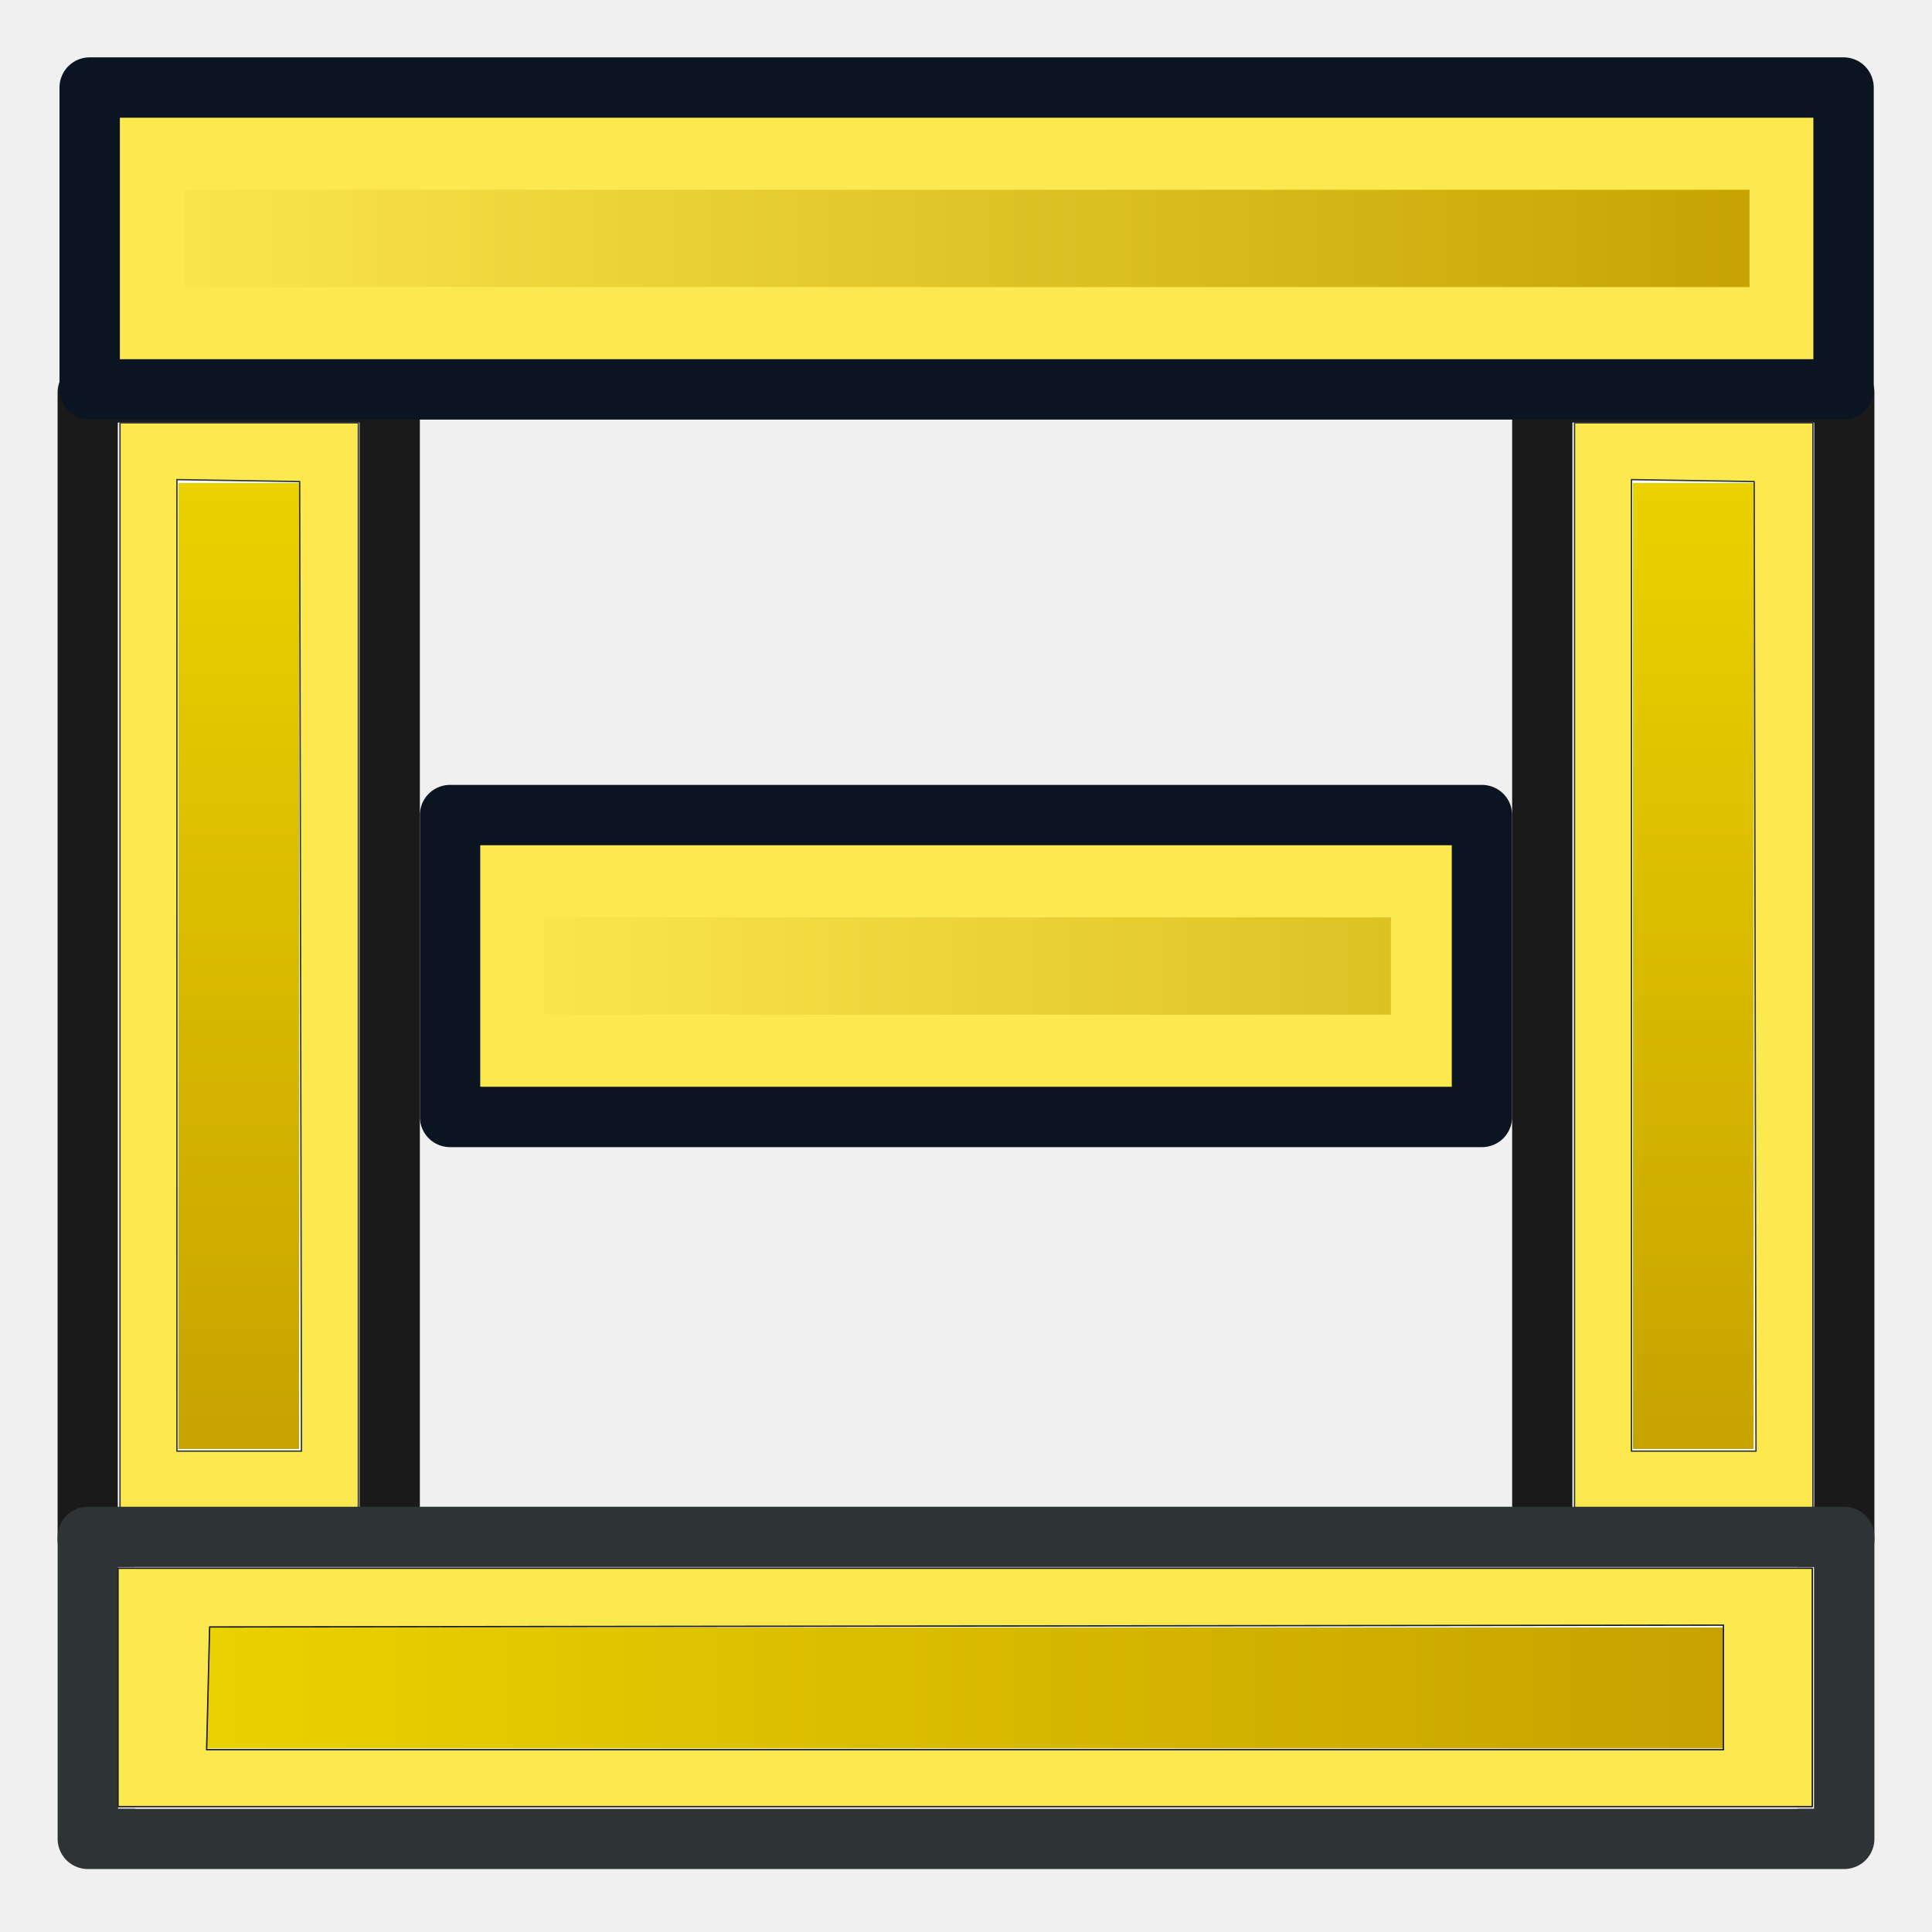
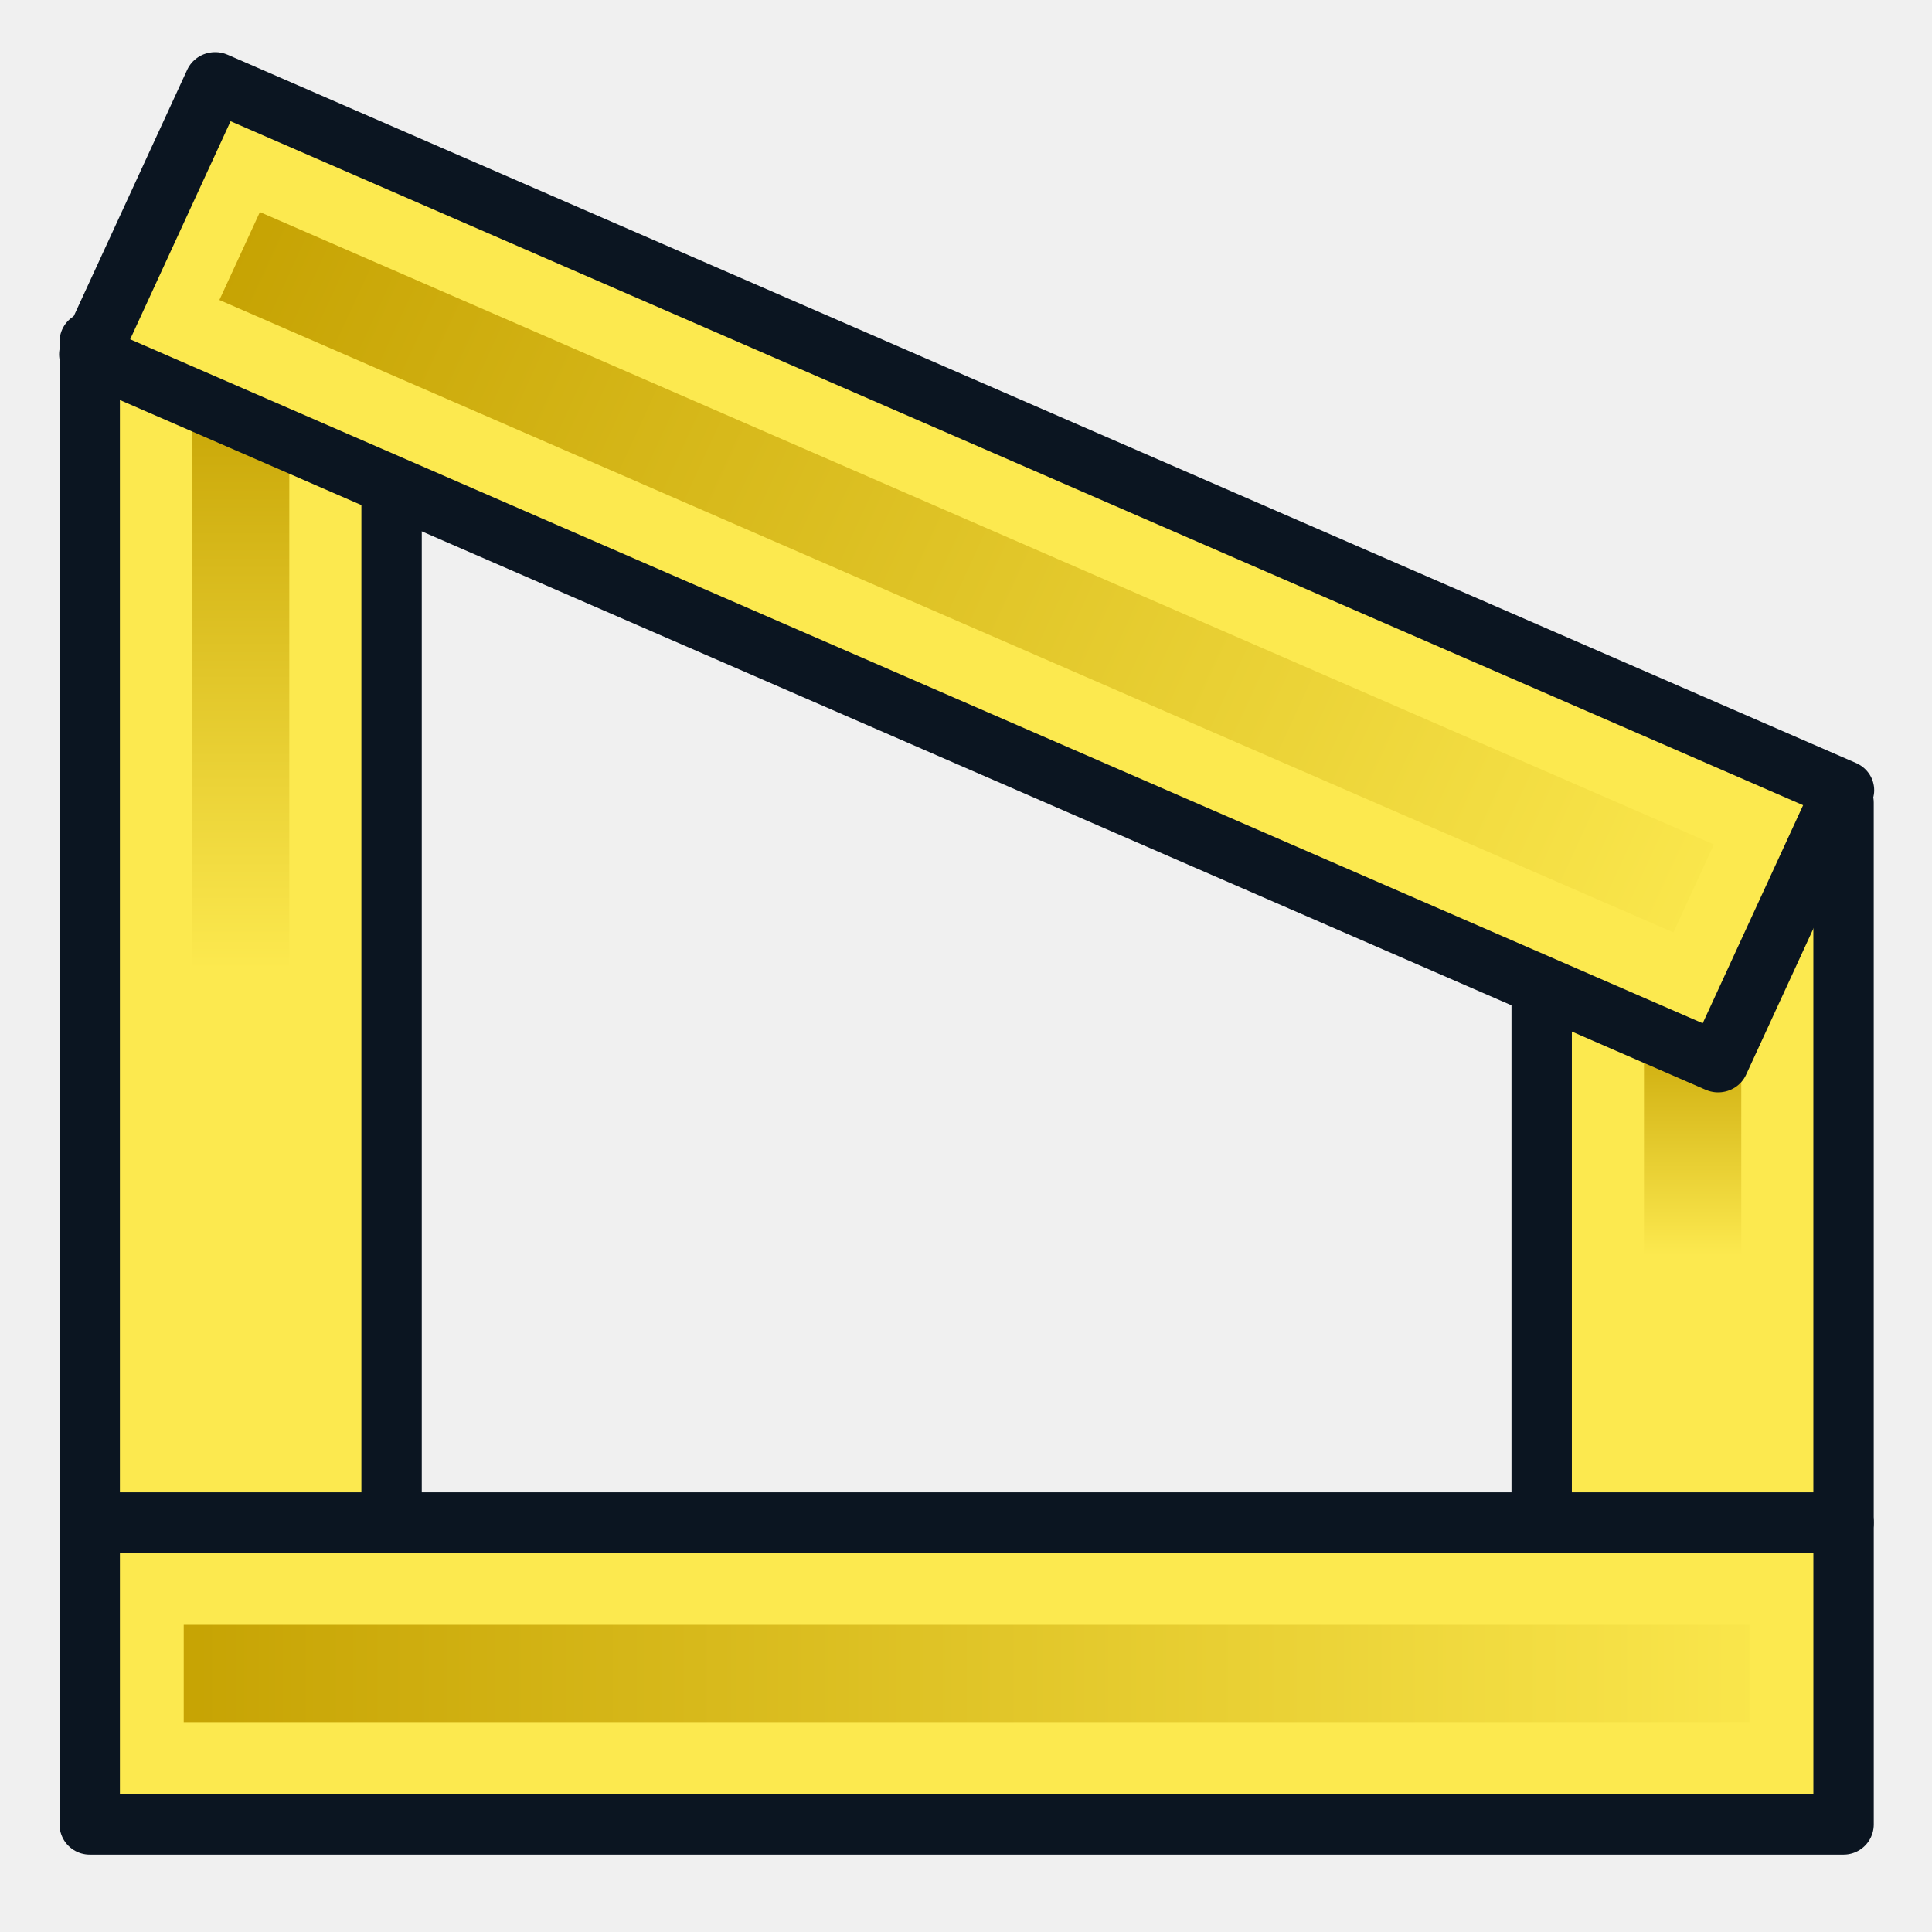
<svg xmlns="http://www.w3.org/2000/svg" xmlns:xlink="http://www.w3.org/1999/xlink" version="1.1" id="svg3612" height="64px" width="64px" xml:space="preserve">
  <defs id="defs3614">
+     <linearGradient id="linearGradient18" x1="27.244" x2="22.244" y1="54.588" y2="40.588" gradientTransform="translate(-1.2435,-2.5881)" gradientUnits="userSpaceOnUse">
+       <stop stop-color="#c4a000" offset="0" id="stop15" />
+       <stop stop-color="#fce94f" offset="1" id="stop17" />
+     </linearGradient>
+     <linearGradient id="linearGradient13" x1="27.244" x2="22.244" y1="54.588" y2="40.588" gradientTransform="translate(-1.2435,-2.5881)" gradientUnits="userSpaceOnUse">
+       <stop stop-color="#c4a000" offset="0" id="stop12" />
+       <stop stop-color="#fce94f" offset="1" id="stop13" />
+     </linearGradient>
    <linearGradient id="linearGradient3144-6">
      <stop offset="0" style="stop-color:#ffffff;stop-opacity:1" id="stop3146-9" />
      <stop offset="1" style="stop-color:#ffffff;stop-opacity:0" id="stop3148-2" />
    </linearGradient>
    <linearGradient id="linearGradient3701">
      <stop offset="0" style="stop-color:#ffffff;stop-opacity:1" id="stop3703" />
      <stop offset="1" style="stop-color:#ffffff;stop-opacity:0" id="stop3705" />
    </linearGradient>
    <radialGradient r="34.345" fy="672.797" fx="225.264" cy="672.797" cx="225.264" gradientTransform="matrix(1,0,0,0.6985294,0,202.8286)" gradientUnits="userSpaceOnUse" id="radialGradient3688" xlink:href="#linearGradient3144-6" />
    <linearGradient id="linearGradient3708">
      <stop offset="0" style="stop-color:#ffffff;stop-opacity:1" id="stop3710" />
      <stop offset="1" style="stop-color:#ffffff;stop-opacity:0" id="stop3712" />
    </linearGradient>
    <linearGradient id="linearGradient3864-0-0">
      <stop style="stop-color:#0619c0;stop-opacity:1;" offset="0" id="stop3866-5-7" />
      <stop style="stop-color:#379cfb;stop-opacity:1;" offset="1" id="stop3868-7-6" />
    </linearGradient>
    <linearGradient id="linearGradient3377">
      <stop style="stop-color:#ffaa00;stop-opacity:1;" offset="0" id="stop3379" />
      <stop style="stop-color:#faff2b;stop-opacity:1;" offset="1" id="stop3381" />
    </linearGradient>
    <linearGradient id="linearGradient3864-0">
      <stop style="stop-color:#0619c0;stop-opacity:1;" offset="0" id="stop3866-5" />
      <stop style="stop-color:#379cfb;stop-opacity:1;" offset="1" id="stop3868-7" />
    </linearGradient>
    <linearGradient id="linearGradient5048">
      <stop id="stop5050" offset="0" style="stop-color:black;stop-opacity:0;" />
      <stop style="stop-color:black;stop-opacity:1;" offset="0.5" id="stop5056" />
      <stop id="stop5052" offset="1" style="stop-color:black;stop-opacity:0;" />
    </linearGradient>
    <linearGradient id="linearGradient3841-0-3">
      <stop style="stop-color:#0619c0;stop-opacity:1;" offset="0" id="stop3843-1-3" />
      <stop style="stop-color:#379cfb;stop-opacity:1;" offset="1" id="stop3845-0-8" />
    </linearGradient>
    <radialGradient id="aigrd2" cx="20.892" cy="114.568" r="5.256" fx="20.892" fy="114.568" gradientUnits="userSpaceOnUse">
      <stop offset="0" style="stop-color:#F0F0F0" id="stop15566" />
      <stop offset="1" style="stop-color:#9a9a9a;stop-opacity:1;" id="stop15568" />
    </radialGradient>
    <radialGradient id="aigrd3" cx="20.892" cy="64.568" r="5.257" fx="20.892" fy="64.568" gradientUnits="userSpaceOnUse">
      <stop offset="0" style="stop-color:#F0F0F0" id="stop15573" />
      <stop offset="1" style="stop-color:#9a9a9a;stop-opacity:1;" id="stop15575" />
    </radialGradient>
    <linearGradient id="linearGradient15662">
      <stop id="stop15664" offset="0" style="stop-color:#ffffff;stop-opacity:1;" />
      <stop id="stop15666" offset="1" style="stop-color:#f8f8f8;stop-opacity:1;" />
    </linearGradient>
    <radialGradient xlink:href="#linearGradient259" id="radialGradient4452" gradientUnits="userSpaceOnUse" gradientTransform="matrix(0.960493,0,0,1.041132,-52.14425,-702.3316)" cx="33.967" cy="35.737" fx="33.967" fy="35.737" r="86.708" />
    <linearGradient id="linearGradient259">
      <stop id="stop260" offset="0" style="stop-color:#fafafa;stop-opacity:1;" />
      <stop id="stop261" offset="1" style="stop-color:#bbbbbb;stop-opacity:1;" />
    </linearGradient>
    <radialGradient xlink:href="#linearGradient269" id="radialGradient4454" gradientUnits="userSpaceOnUse" gradientTransform="matrix(0.968273,0,0,1.032767,-48.7907,-701.6851)" cx="8.824" cy="3.756" fx="8.824" fy="3.756" r="37.752" />
    <linearGradient id="linearGradient269">
      <stop id="stop270" offset="0" style="stop-color:#a3a3a3;stop-opacity:1;" />
      <stop id="stop271" offset="1" style="stop-color:#4c4c4c;stop-opacity:1;" />
    </linearGradient>
    <linearGradient id="linearGradient4095">
      <stop id="stop4097" offset="0" style="stop-color:#005bff;stop-opacity:1;" />
      <stop id="stop4099" offset="1" style="stop-color:#c1e3f7;stop-opacity:1;" />
    </linearGradient>
    <linearGradient gradientTransform="matrix(0.9423183,0,0,0.9423183,23.72755,8.826254)" gradientUnits="userSpaceOnUse" y2="140.227" x2="434.739" y1="185.13" x1="394.158" id="linearGradient4253" xlink:href="#linearGradient4247" />
    <linearGradient id="linearGradient4247">
      <stop id="stop4249" offset="0" style="stop-color:#2e8207;stop-opacity:1;" />
      <stop id="stop4251" offset="1" style="stop-color:#52ff00;stop-opacity:1;" />
    </linearGradient>
    <linearGradient xlink:href="#linearGradient4247" id="linearGradient5087" gradientUnits="userSpaceOnUse" gradientTransform="matrix(0.9423183,0,0,0.9423183,23.72755,8.826254)" x1="394.158" y1="185.13" x2="434.739" y2="140.227" />
    <linearGradient id="linearGradient4383">
      <stop stop-color="#3465a4" offset="0" id="stop2" />
      <stop stop-color="#729fcf" offset="1" id="stop4" />
    </linearGradient>
    <linearGradient id="linearGradient4389" x1="20.244" x2="17.244" y1="37.588" y2="27.588" gradientTransform="translate(-1.2435,-2.5881)" gradientUnits="userSpaceOnUse" xlink:href="#linearGradient3774" />
    <linearGradient id="linearGradient4399" x1="48.714" x2="44.714" y1="45.586" y2="34.586" gradientTransform="translate(1.2856,1.4142)" gradientUnits="userSpaceOnUse">
      <stop stop-color="#c4a000" offset="0" id="stop8" />
      <stop stop-color="#edd400" offset="1" id="stop10" />
    </linearGradient>
    <linearGradient id="linearGradient69042" x1="48.714" x2="44.714" y1="45.586" y2="34.586" gradientTransform="translate(-12.714,-17.586)" gradientUnits="userSpaceOnUse" xlink:href="#linearGradient3774" />
    <linearGradient id="linearGradient69056" x1="27.244" x2="22.244" y1="54.588" y2="40.588" gradientTransform="translate(-1.2435,-2.5881)" gradientUnits="userSpaceOnUse">
      <stop stop-color="#c4a000" offset="0" id="stop14" />
      <stop stop-color="#fce94f" offset="1" id="stop16" />
    </linearGradient>
    <linearGradient id="linearGradient69709" x1="20.244" x2="17.244" y1="37.588" y2="27.588" gradientTransform="matrix(1,-0.026667,0,1,81.696,-5.3735)" gradientUnits="userSpaceOnUse" xlink:href="#linearGradient4383" />
    <linearGradient id="linearGradient69717" x1="50.714" x2="48.714" y1="25.586" y2="20.586" gradientTransform="translate(61.2256,1.0356)" gradientUnits="userSpaceOnUse" xlink:href="#linearGradient4383" />
    <linearGradient id="linearGradient3774">
      <stop stop-color="#4e9a06" offset="0" id="stop21" />
      <stop stop-color="#8ae234" offset="1" id="stop23" />
    </linearGradient>
-     <linearGradient xlink:href="#linearGradient4399" id="linearGradient13" x1="283.852" y1="156.783" x2="319.852" y2="156.783" gradientUnits="userSpaceOnUse" gradientTransform="translate(-333.8521,-148.8751)" />
    <linearGradient xlink:href="#linearGradient69056" id="linearGradient17" x1="277.852" y1="172.783" x2="313.852" y2="172.783" gradientUnits="userSpaceOnUse" gradientTransform="matrix(1.58442,0,0,0.870534,-436.7748,-142.5153)" />
    <radialGradient r="34.345" fy="672.797" fx="225.264" cy="672.797" cx="225.264" gradientTransform="matrix(1,0,0,0.6985294,0,202.8286)" gradientUnits="userSpaceOnUse" id="radialGradient3688-2" xlink:href="#linearGradient3144-6" />
    <radialGradient id="aigrd2-2" cx="20.892" cy="114.568" r="5.256" fx="20.892" fy="114.568" gradientUnits="userSpaceOnUse">
      <stop offset="0" style="stop-color:#F0F0F0" id="stop15566-0" />
      <stop offset="1" style="stop-color:#9a9a9a;stop-opacity:1;" id="stop15568-2" />
    </radialGradient>
    <radialGradient id="aigrd3-3" cx="20.892" cy="64.568" r="5.257" fx="20.892" fy="64.568" gradientUnits="userSpaceOnUse">
      <stop offset="0" style="stop-color:#F0F0F0" id="stop15573-7" />
      <stop offset="1" style="stop-color:#9a9a9a;stop-opacity:1;" id="stop15575-5" />
    </radialGradient>
    <radialGradient xlink:href="#linearGradient259" id="radialGradient4452-2" gradientUnits="userSpaceOnUse" gradientTransform="matrix(0.960493,0,0,1.041132,-52.14425,-702.3316)" cx="33.967" cy="35.737" fx="33.967" fy="35.737" r="86.708" />
    <radialGradient xlink:href="#linearGradient269" id="radialGradient4454-7" gradientUnits="userSpaceOnUse" gradientTransform="matrix(0.968273,0,0,1.032767,-48.7907,-701.6851)" cx="8.824" cy="3.756" fx="8.824" fy="3.756" r="37.752" />
-     <linearGradient xlink:href="#linearGradient4399" id="linearGradient13-6" x1="283.852" y1="156.783" x2="319.852" y2="156.783" gradientUnits="userSpaceOnUse" gradientTransform="matrix(1.561285,0,0,1,-439.2778,-100.8699)" />
-     <linearGradient xlink:href="#linearGradient4399" id="linearGradient3" gradientUnits="userSpaceOnUse" gradientTransform="translate(-333.8521,-100.6919)" x1="283.852" y1="156.783" x2="319.852" y2="156.783" />
-     <linearGradient xlink:href="#linearGradient69056" id="linearGradient4" gradientUnits="userSpaceOnUse" gradientTransform="matrix(1.58442,0,0,0.870534,-436.7748,-142.5153)" x1="277.852" y1="172.783" x2="313.852" y2="172.783" />
+     <radialGradient r="34.345" fy="672.797" fx="225.264" cy="672.797" cx="225.264" gradientTransform="matrix(1,0,0,0.6985294,0,202.8286)" gradientUnits="userSpaceOnUse" id="radialGradient3688-9" xlink:href="#linearGradient3144-6" />
+     <radialGradient id="aigrd2-7" cx="20.892" cy="114.568" r="5.256" fx="20.892" fy="114.568" gradientUnits="userSpaceOnUse">
+       <stop offset="0" style="stop-color:#F0F0F0" id="stop15566-9" />
+       <stop offset="1" style="stop-color:#9a9a9a;stop-opacity:1;" id="stop15568-20" />
+     </radialGradient>
+     <radialGradient id="aigrd3-2" cx="20.892" cy="64.568" r="5.257" fx="20.892" fy="64.568" gradientUnits="userSpaceOnUse">
+       <stop offset="0" style="stop-color:#F0F0F0" id="stop15573-3" />
+       <stop offset="1" style="stop-color:#9a9a9a;stop-opacity:1;" id="stop15575-7" />
+     </radialGradient>
+     <radialGradient xlink:href="#linearGradient259" id="radialGradient4452-22" gradientUnits="userSpaceOnUse" gradientTransform="matrix(0.960493,0,0,1.041132,-52.14425,-702.3316)" cx="33.967" cy="35.737" fx="33.967" fy="35.737" r="86.708" />
+     <radialGradient xlink:href="#linearGradient269" id="radialGradient4454-73" gradientUnits="userSpaceOnUse" gradientTransform="matrix(0.968273,0,0,1.032767,-48.7907,-701.6851)" cx="8.824" cy="3.756" fx="8.824" fy="3.756" r="37.752" />
+     <linearGradient xlink:href="#linearGradient18" id="linearGradient4" gradientUnits="userSpaceOnUse" gradientTransform="matrix(0,-1.58442,0.2363473,0,7.102636,548.239)" x1="295.852" y1="154.783" x2="295.852" y2="190.784" />
+     <linearGradient xlink:href="#linearGradient69056" id="linearGradient6" gradientUnits="userSpaceOnUse" gradientTransform="matrix(1.58442,0,0,0.870534,-436.7748,-142.5153)" x1="277.852" y1="172.783" x2="313.852" y2="172.783" />
+     <linearGradient xlink:href="#linearGradient69056" id="linearGradient8" gradientUnits="userSpaceOnUse" gradientTransform="matrix(0,-1.58442,0.5695279,0,-65.93671,548.239)" x1="295.852" y1="154.783" x2="295.852" y2="190.784" />
  </defs>
  <g id="layer1">
    <g id="g2" transform="matrix(-1,0,0,1,64.00001,0)">
-       <rect style="color:#000000;display:inline;overflow:visible;visibility:visible;fill:#eeeeec;stroke:#1a1a1a;stroke-width:2;stroke-linecap:butt;stroke-linejoin:round;stroke-miterlimit:4;stroke-dasharray:none;stroke-dashoffset:0;stroke-opacity:1;marker:none;enable-background:accumulate" id="rect1" width="38" height="10" x="-51" y="51.092" rx="0" ry="0" transform="rotate(-90)" />
-       <rect y="53.092" x="-49" height="6" width="34" id="rect2" style="fill:url(#linearGradient3);fill-opacity:1;stroke:#ffffff;stroke-width:2;stroke-linecap:butt;stroke-linejoin:miter;stroke-miterlimit:4;stroke-dasharray:none;stroke-opacity:1" transform="rotate(-90)" />
-       <path style="fill:#fce94f;fill-opacity:1;stroke:#2e3436;stroke-width:0.045;stroke-linecap:round;stroke-linejoin:round" d="m 56.077,49.956 h -3.948 V 31.982 14.007 h 3.948 3.948 V 31.982 49.956 Z m 0.029,-34.036 -2.033,0.032 -0.03,16.059 -0.03,16.059 h 2.063 2.063 V 31.979 15.888 Z" id="path3" />
-       <rect style="color:#000000;display:inline;overflow:visible;visibility:visible;fill:#eeeeec;stroke:#1a1a1a;stroke-width:2;stroke-linecap:butt;stroke-linejoin:round;stroke-miterlimit:4;stroke-dasharray:none;stroke-dashoffset:0;stroke-opacity:1;marker:none;enable-background:accumulate" id="rect4258-1-7-4-6" width="38" height="10" x="-51" y="2.908" rx="0" ry="0" transform="rotate(-90)" />
-       <rect style="color:#000000;display:inline;overflow:visible;visibility:visible;fill:#fce94f;fill-opacity:1;stroke:#0b1521;stroke-width:2;stroke-linecap:butt;stroke-linejoin:round;stroke-miterlimit:4;stroke-dasharray:none;stroke-dashoffset:0;stroke-opacity:1;marker:none;enable-background:accumulate" id="rect4258-1-7-4-7" width="58.099" height="10" x="2.93" y="2.899" rx="0" ry="0" />
-       <rect y="5.287" x="5.044" height="5.223" width="53.87" id="rect3852" style="fill:url(#linearGradient17);fill-opacity:1;stroke:#fce94f;stroke-width:2;stroke-linecap:butt;stroke-linejoin:miter;stroke-miterlimit:4;stroke-dasharray:none;stroke-opacity:1" />
-       <rect y="4.908" x="-49" height="6" width="34" id="rect3852-5" style="fill:url(#linearGradient13);fill-opacity:1;stroke:#ffffff;stroke-width:2;stroke-linecap:butt;stroke-linejoin:miter;stroke-miterlimit:4;stroke-dasharray:none;stroke-opacity:1" transform="rotate(-90)" />
-       <path style="fill:#fce94f;fill-opacity:1;stroke:#2e3436;stroke-width:0.045;stroke-linecap:round;stroke-linejoin:round" d="M 7.894,49.956 H 3.945 V 31.982 14.007 H 7.894 11.842 V 31.982 49.956 Z M 7.923,15.92 5.89,15.952 5.86,32.011 5.83,48.07 H 7.893 9.956 V 31.979 15.888 Z" id="path2" />
-       <rect style="color:#000000;display:inline;overflow:visible;visibility:visible;fill:#eeeeec;stroke:#2e3436;stroke-width:2;stroke-linecap:butt;stroke-linejoin:round;stroke-miterlimit:4;stroke-dasharray:none;stroke-dashoffset:0;stroke-opacity:1;marker:none;enable-background:accumulate" id="rect4258-1-7-4-6-6" width="58.183" height="10" x="2.908" y="50.914" rx="0" ry="0" />
-       <rect y="52.914" x="5.458" height="6" width="53.084" id="rect3852-5-4" style="fill:url(#linearGradient13-6);fill-opacity:1;stroke:#ffffff;stroke-width:2;stroke-linecap:butt;stroke-linejoin:miter;stroke-miterlimit:4;stroke-dasharray:none;stroke-opacity:1" />
-       <path style="fill:#fce94f;fill-opacity:1;stroke:#1a1a1a;stroke-width:0.045;stroke-linecap:round;stroke-linejoin:round" d="m 3.965,55.899 v -3.948 H 32.028 60.091 v 3.948 3.948 H 32.028 3.965 Z m 53.14,0.029 -0.05,-2.033 -25.073,-0.03 -25.073,-0.03 v 2.063 2.063 H 32.032 57.155 Z" id="path2-6" />
-       <g id="g4" transform="translate(-11.9368,24.10138)">
-         <rect style="color:#000000;display:inline;overflow:visible;visibility:visible;fill:#fce94f;fill-opacity:1;stroke:#0b1521;stroke-width:2;stroke-linecap:butt;stroke-linejoin:round;stroke-miterlimit:4;stroke-dasharray:none;stroke-dashoffset:0;stroke-opacity:1;marker:none;enable-background:accumulate" id="rect3" width="34.183" height="10" x="26.845" y="2.899" rx="0" ry="0" />
-         <rect y="5.287" x="28.86" height="5.223" width="30.055" id="rect4" style="fill:url(#linearGradient4);fill-opacity:1;stroke:#fce94f;stroke-width:2;stroke-linecap:butt;stroke-linejoin:miter;stroke-miterlimit:4;stroke-dasharray:none;stroke-opacity:1" />
+       <g id="g8" transform="rotate(90,36.9791,26.38662)" />
+       <g id="g18" transform="matrix(-1,0,0,1,63.95821,0)">
+         <g id="g3">
+           <rect style="color:#000000;display:inline;overflow:visible;visibility:visible;fill:#fce94f;fill-opacity:1;stroke:#0b1521;stroke-width:2;stroke-linecap:butt;stroke-linejoin:round;stroke-miterlimit:4;stroke-dasharray:none;stroke-dashoffset:0;stroke-opacity:1;marker:none;enable-background:accumulate" id="rect4258-1-7-4-7" width="58.099" height="10" x="2.93" y="50.436" rx="0" ry="0" />
+           <rect y="52.824" x="5.044" height="5.223" width="53.87" id="rect3852" style="fill:url(#linearGradient17);fill-opacity:1;stroke:#fce94f;stroke-width:2;stroke-linecap:butt;stroke-linejoin:miter;stroke-miterlimit:4;stroke-dasharray:none;stroke-opacity:1" />
+         </g>
+         <g id="g4" transform="rotate(90,61.02837,50.43588)">
+           <rect style="color:#000000;display:inline;overflow:visible;visibility:visible;fill:#fce94f;fill-opacity:1;stroke:#0b1521;stroke-width:2;stroke-linecap:butt;stroke-linejoin:round;stroke-miterlimit:4;stroke-dasharray:none;stroke-dashoffset:0;stroke-opacity:1;marker:none;enable-background:accumulate" id="rect3" width="23.848" height="10" x="37.18" y="50.436" rx="0" ry="0" />
+           <rect y="52.824" x="44.289" height="5.223" width="14.626" id="rect4" style="fill:url(#linearGradient4);stroke:#fce94f;stroke-width:2;stroke-linecap:butt;stroke-linejoin:miter;stroke-miterlimit:4;stroke-dasharray:none;stroke-opacity:1" />
+         </g>
+         <rect style="color:#000000;display:inline;overflow:visible;visibility:visible;fill:#fce94f;fill-opacity:1;stroke:#0b1521;stroke-width:2;stroke-linecap:butt;stroke-linejoin:round;stroke-miterlimit:4;stroke-dasharray:none;stroke-dashoffset:0;stroke-opacity:1;marker:none;enable-background:accumulate" id="rect7" width="39.111" height="10" x="21.917" y="50.436" rx="0" ry="0" transform="rotate(90,36.9791,26.38662)" />
+         <rect y="52.824" x="23.671" height="5.223" width="35.243" id="rect8" style="fill:url(#linearGradient8);fill-opacity:1;stroke:#fce94f;stroke-width:2;stroke-linecap:butt;stroke-linejoin:miter;stroke-miterlimit:4;stroke-dasharray:none;stroke-opacity:1" transform="rotate(90,36.9791,26.38662)" />
+         <g id="g6" transform="matrix(0.9284796,0.4038398,-0.4155233,0.902373,25.32206,-43.98182)" style="stroke-width:0.997">
+           <rect style="color:#000000;display:inline;overflow:visible;visibility:visible;fill:#fce94f;fill-opacity:1;stroke:#0b1521;stroke-width:1.994;stroke-linecap:butt;stroke-linejoin:round;stroke-miterlimit:4;stroke-dasharray:none;stroke-dashoffset:0;stroke-opacity:1;marker:none;enable-background:accumulate" id="rect5" width="58.099" height="10" x="2.93" y="50.436" rx="0" ry="0" />
+           <rect y="52.824" x="5.044" height="5.223" width="53.87" id="rect6" style="fill:url(#linearGradient6);fill-opacity:1;stroke:#fce94f;stroke-width:1.994;stroke-linecap:butt;stroke-linejoin:miter;stroke-miterlimit:4;stroke-dasharray:none;stroke-opacity:1" />
+         </g>
      </g>
    </g>
  </g>
</svg>
